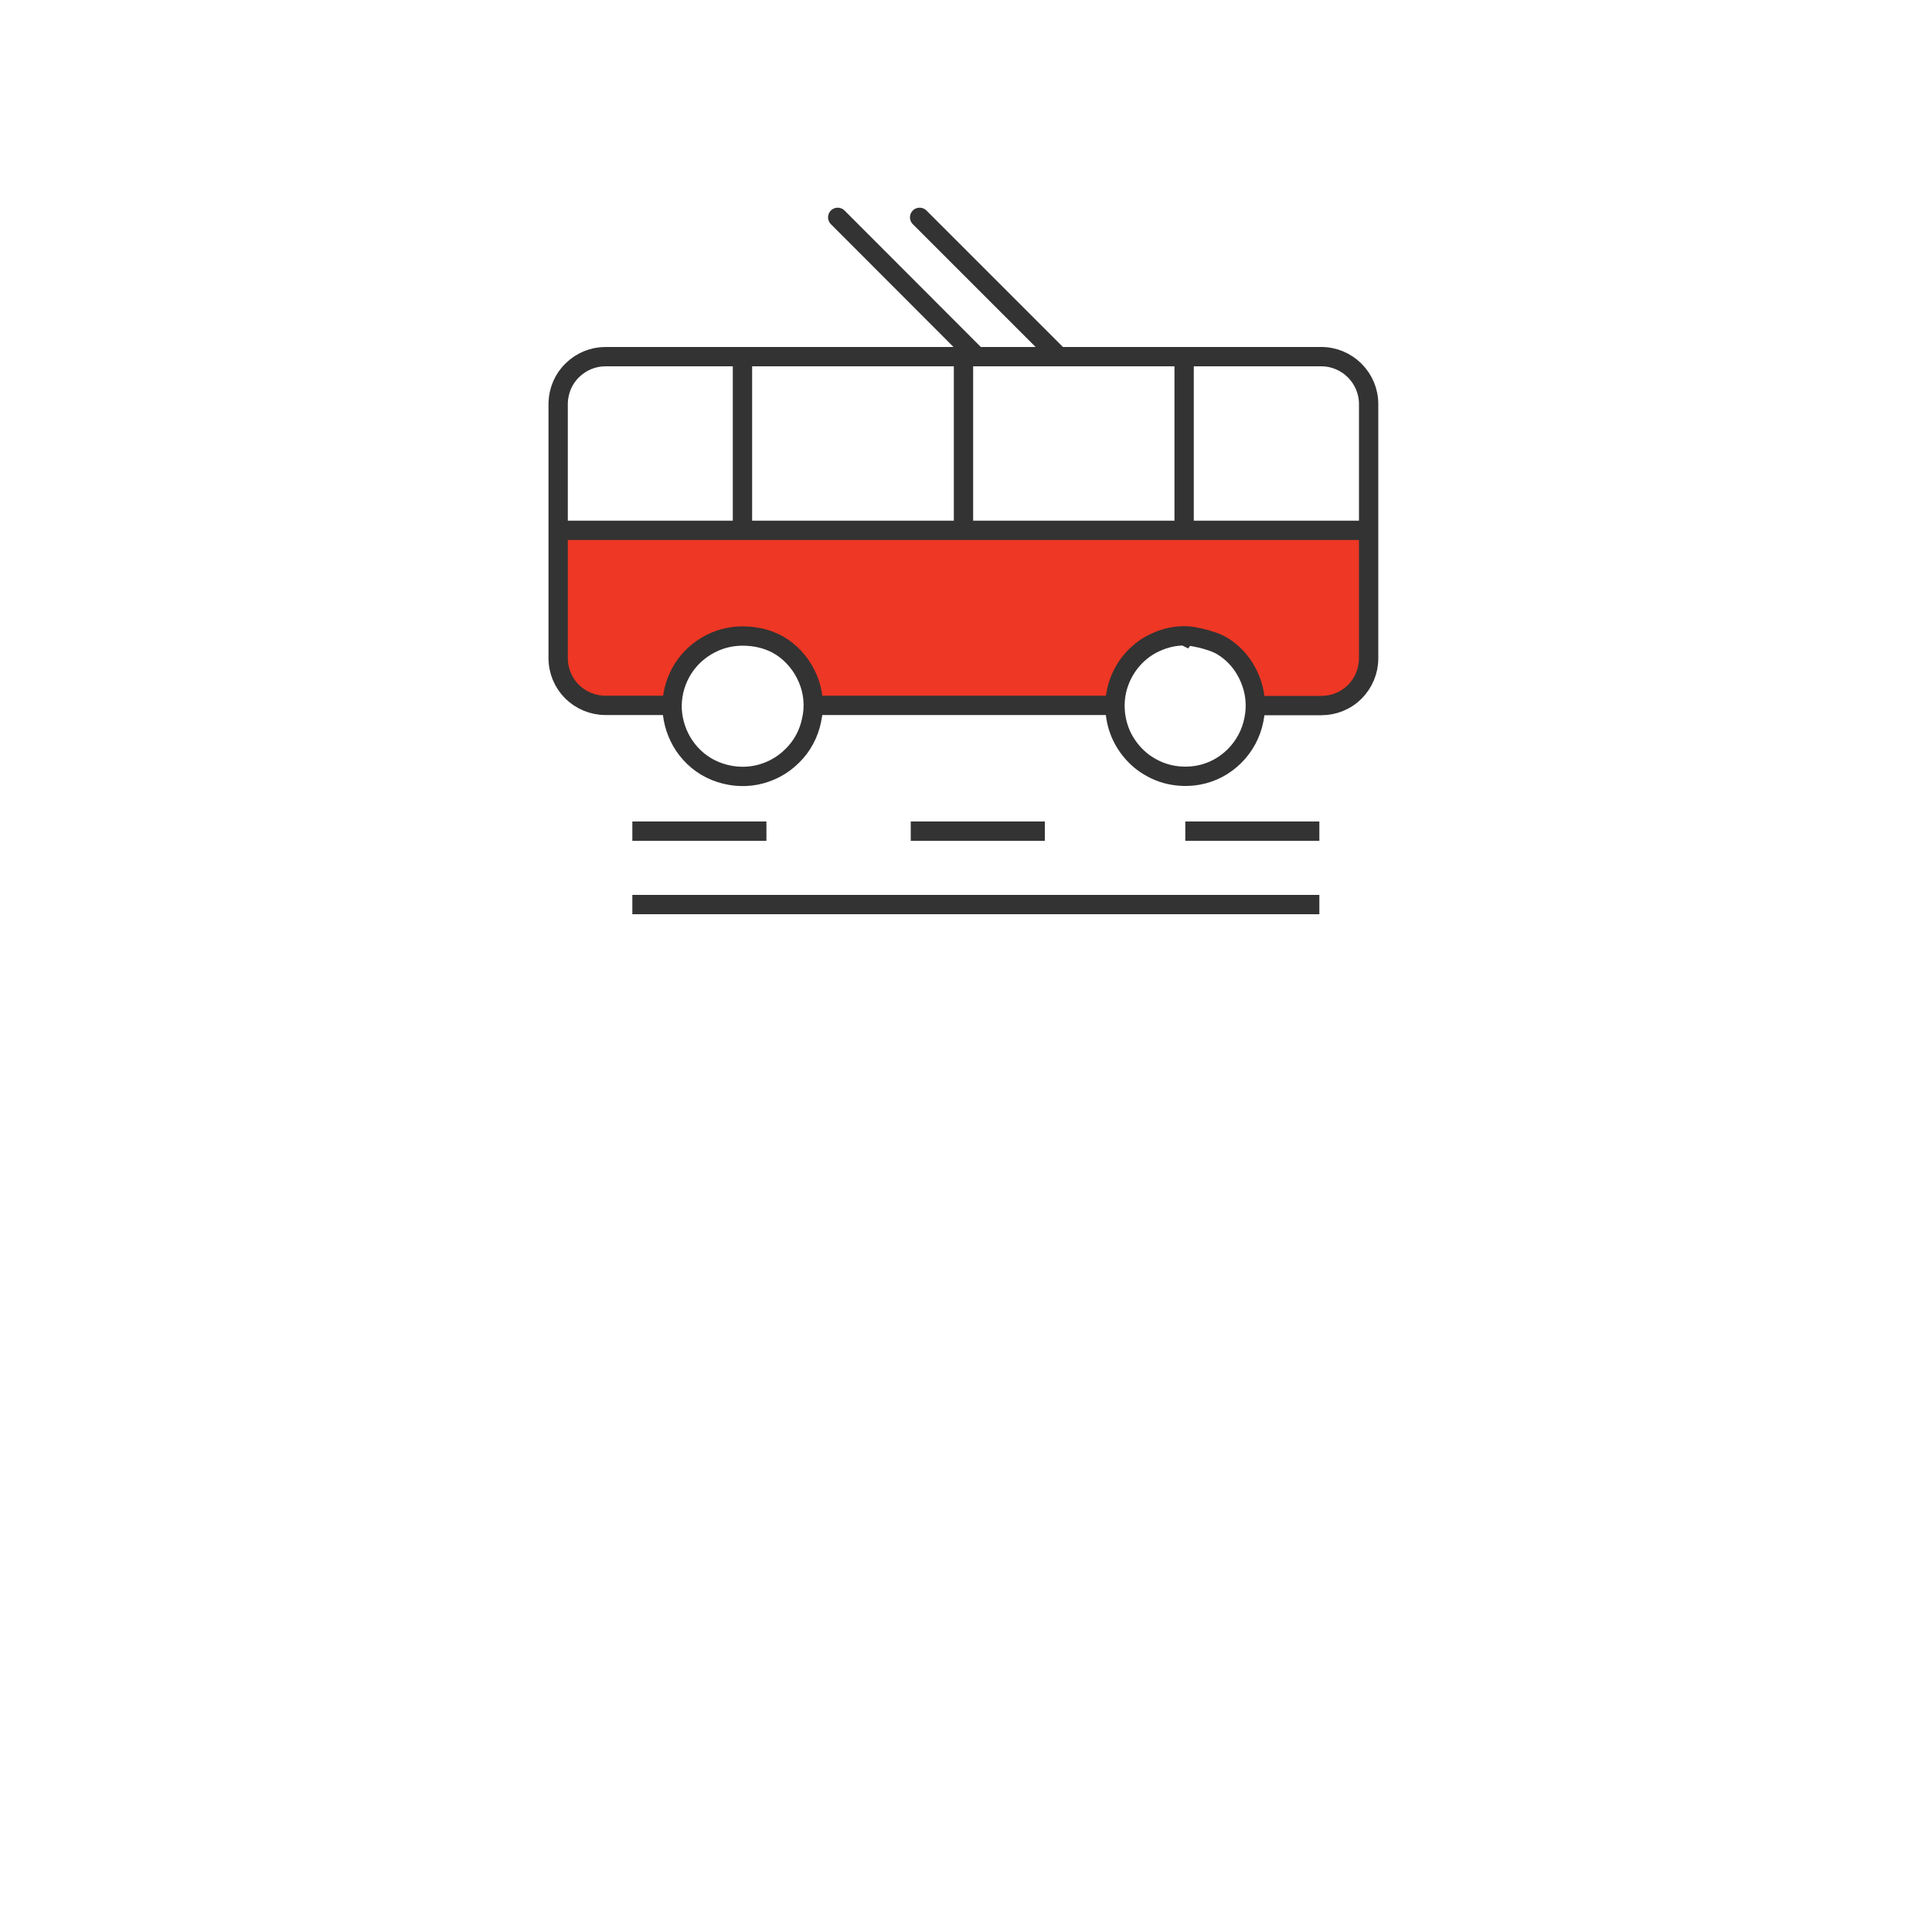
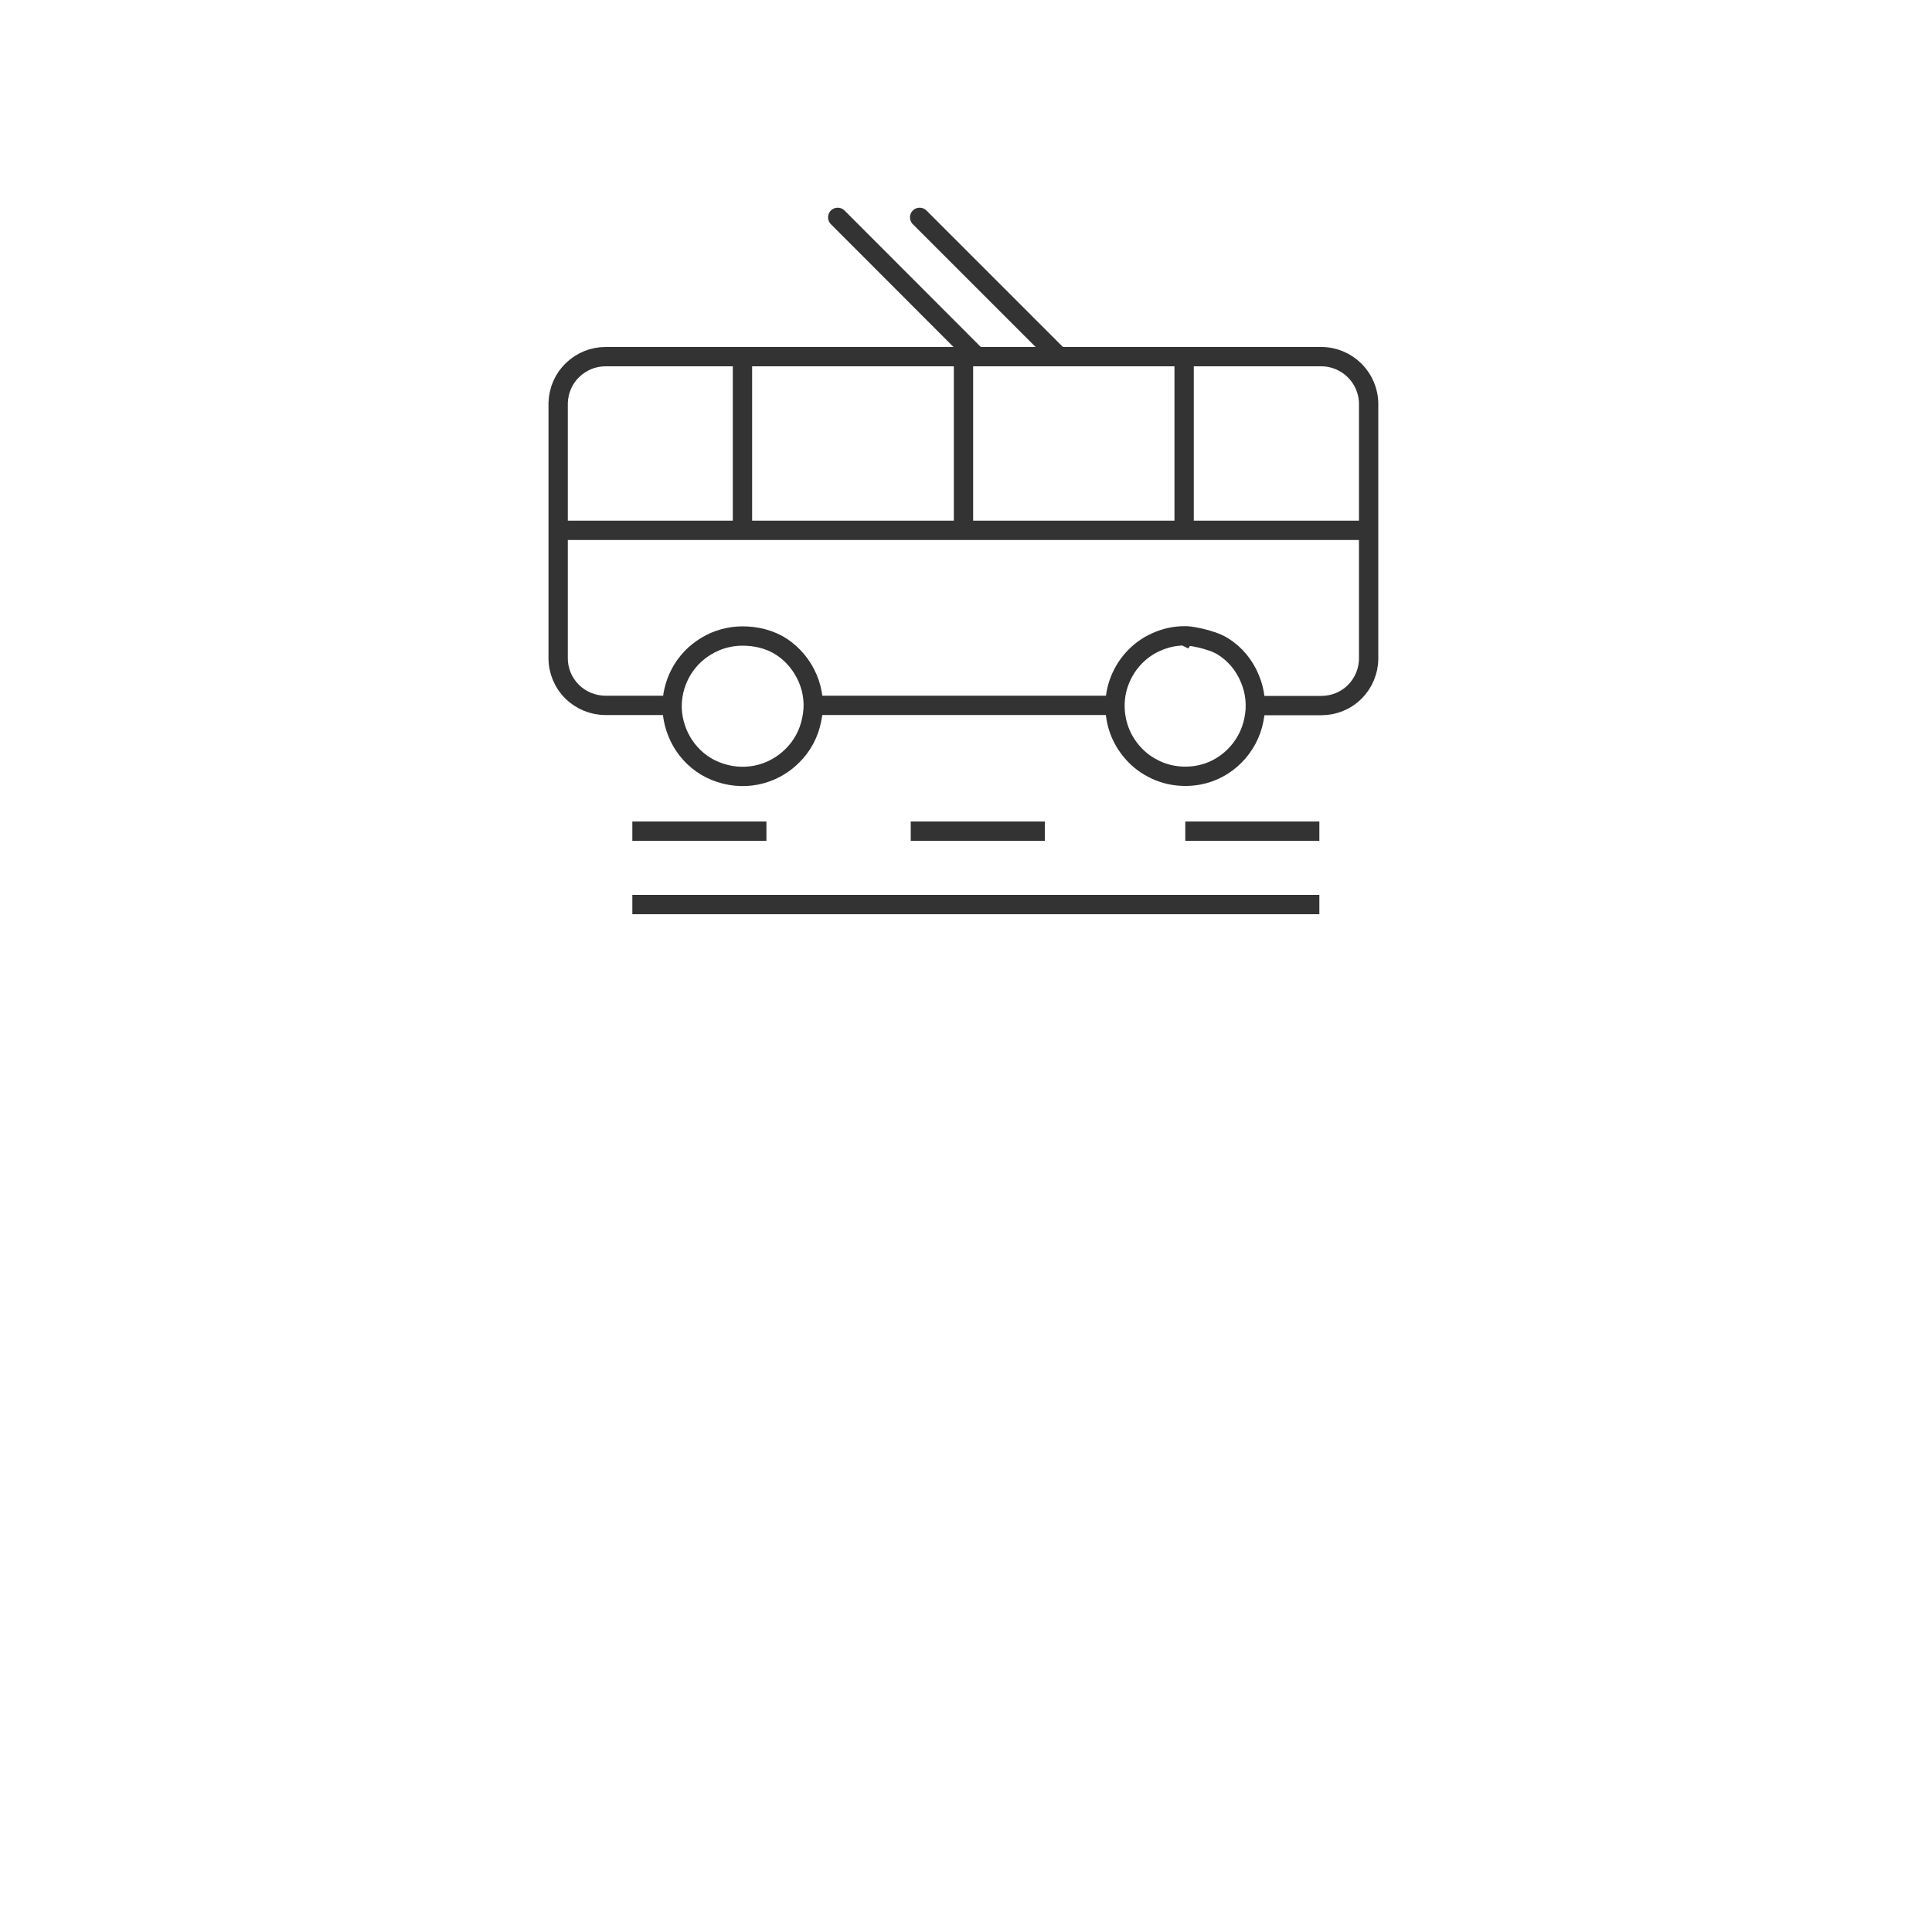
<svg xmlns="http://www.w3.org/2000/svg" id="Layer_1" data-name="Layer 1" viewBox="0 0 100 100">
  <defs>
    <style>
      .cls-1, .cls-2, .cls-3 {
        fill: none;
      }

      .cls-4 {
        clip-path: url(#clippath);
      }

      .cls-5 {
-         fill: #ee3724;
+         fill: none;
      }

      .cls-6 {
        fill: #fff;
      }

      .cls-2 {
        stroke-linecap: round;
      }

      .cls-2, .cls-3 {
        stroke: #333;
        stroke-miterlimit: 10;
      }

      .cls-7 {
        clip-path: url(#clippath-1);
      }
    </style>
    <clipPath id="clippath">
      <rect class="cls-1" x="26.72" y="19.24" width="47.57" height="47.57" />
    </clipPath>
    <clipPath id="clippath-1">
      <rect class="cls-1" x="24.14" width="51.44" height="51.44" />
    </clipPath>
  </defs>
  <rect class="cls-6" x="-15.64" y="-20.94" width="131" height="150" />
  <g>
    <g class="cls-4">
      <g>
        <path class="cls-3" d="M32.73,46.82h35.56" />
        <path class="cls-3" d="M32.73,43.02h6.94" />
        <path class="cls-3" d="M61.35,43.02h6.94" />
        <path class="cls-3" d="M47.14,43.02h6.94" />
      </g>
    </g>
    <polygon class="cls-5" points="64.91 36.49 64.59 35.24 62.95 33.35 60.37 33.05 58.23 34.52 57.52 36.49 42.06 36.49 41.6 34.74 39.97 33.24 37.87 32.99 35.8 34.06 34.49 36.49 30.25 36.22 28.92 34.64 28.92 27.67 70.65 27.67 70.6 35.13 68.86 36.4 64.91 36.49" />
    <g class="cls-7">
      <g>
        <path class="cls-3" d="M57.64,36.51h-15.55" />
        <path class="cls-3" d="M34.8,36.51h-3.46c-.65,0-1.27-.26-1.73-.71-.46-.46-.72-1.08-.72-1.73v-13.22c.02-.64,.28-1.25,.74-1.69,.46-.45,1.07-.7,1.71-.7h37.05c.65,0,1.27,.26,1.73,.72,.46,.46,.72,1.08,.72,1.73v13.17c0,.65-.26,1.27-.72,1.73-.46,.46-1.08,.71-1.73,.71h-3.46" />
        <path class="cls-3" d="M38.43,32.92c.72,0,1.43,.17,2.04,.57,.6,.4,1.06,.97,1.34,1.63,.29,.68,.36,1.43,.2,2.14-.14,.71-.49,1.36-1,1.86-.51,.51-1.16,.86-1.87,1-.71,.14-1.44,.06-2.11-.21-.67-.27-1.23-.74-1.63-1.34-.36-.55-.57-1.18-.61-1.84-.03-.66,.12-1.31,.43-1.89,.31-.58,.77-1.06,1.34-1.4,.56-.34,1.21-.52,1.87-.52h0Z" />
        <path class="cls-2" d="M61.33,32.92c.04-.06,1.37,.15,1.97,.54,.63,.39,1.11,.98,1.39,1.66,.29,.68,.36,1.42,.21,2.14-.14,.71-.49,1.36-1,1.87-.51,.51-1.16,.86-1.87,.99-.5,.09-1.01,.08-1.5-.03-.49-.11-.95-.33-1.36-.63-.4-.3-.74-.69-.99-1.13-.25-.44-.4-.93-.45-1.43-.05-.5,0-1.01,.16-1.49,.16-.48,.41-.92,.75-1.3,.34-.38,.75-.68,1.21-.88,.46-.21,.96-.32,1.46-.32h0Z" />
        <path class="cls-2" d="M50.5,18.4l-7.14-7.15" />
        <path class="cls-2" d="M54.75,18.4l-7.15-7.15" />
        <path class="cls-3" d="M28.88,27.45h41.96" />
        <path class="cls-3" d="M61.29,18.4v9.06" />
        <path class="cls-3" d="M49.87,18.4v9.06" />
        <path class="cls-3" d="M38.43,18.4v9.06" />
      </g>
    </g>
  </g>
</svg>
